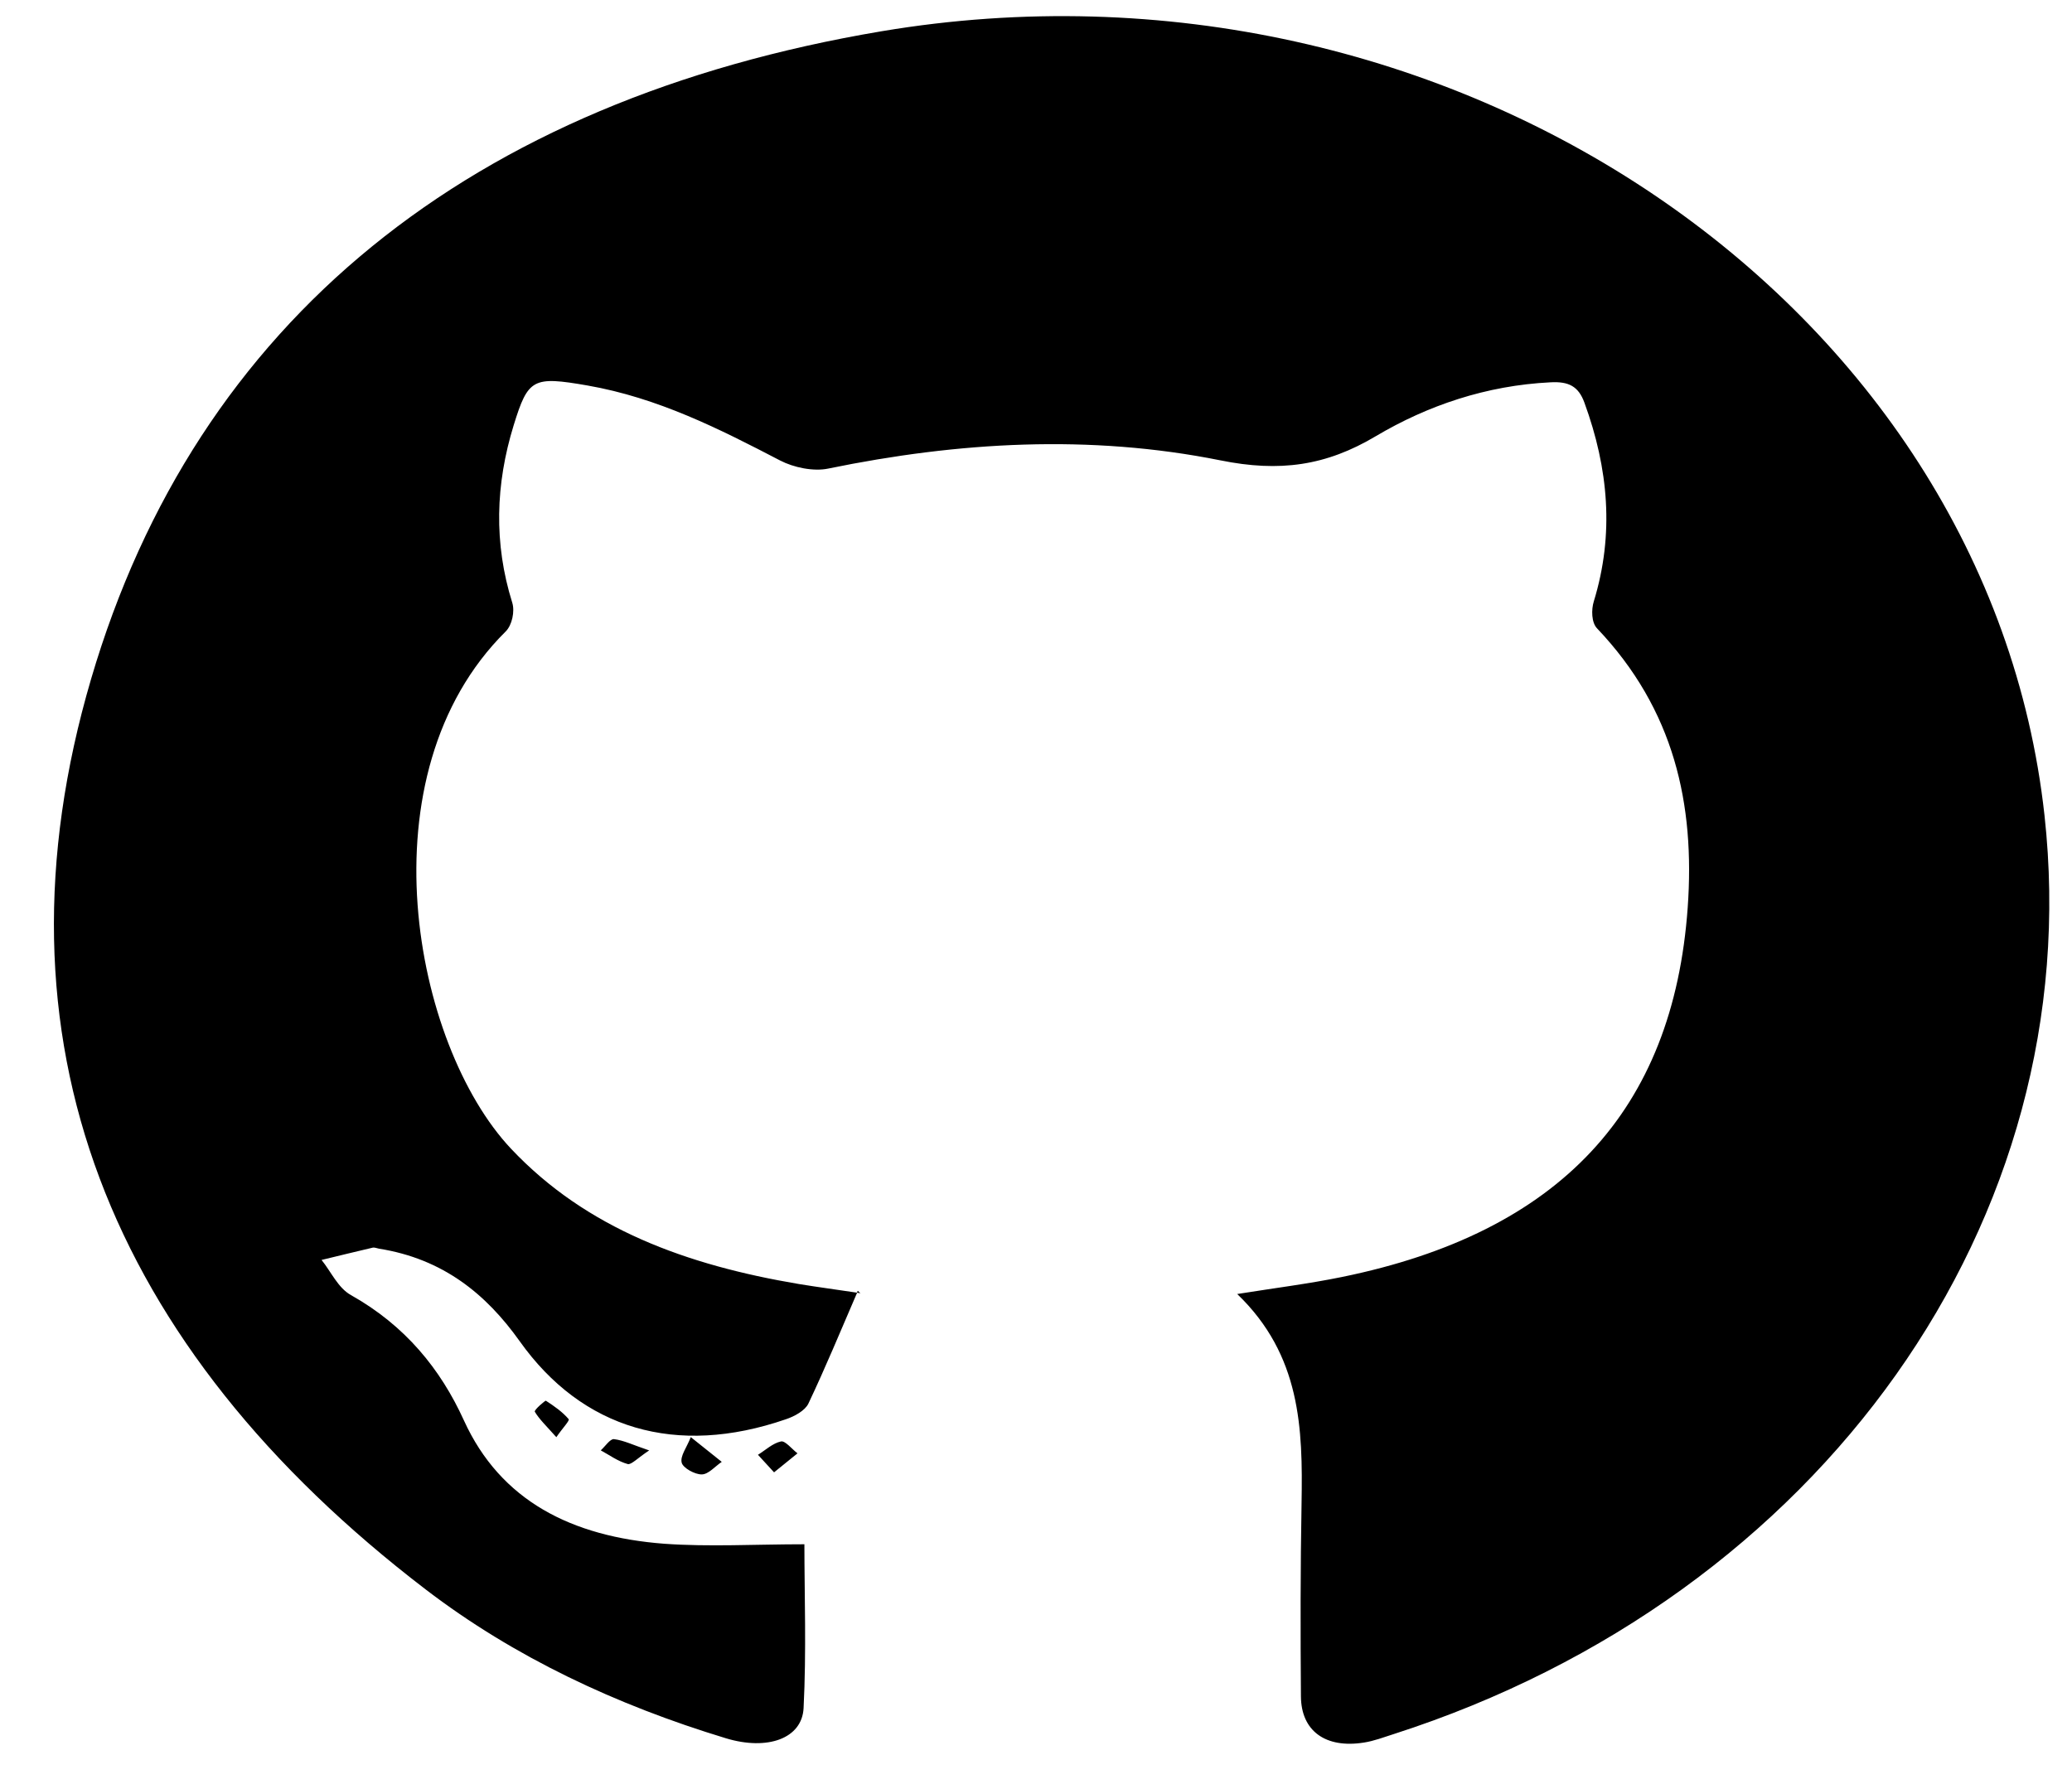
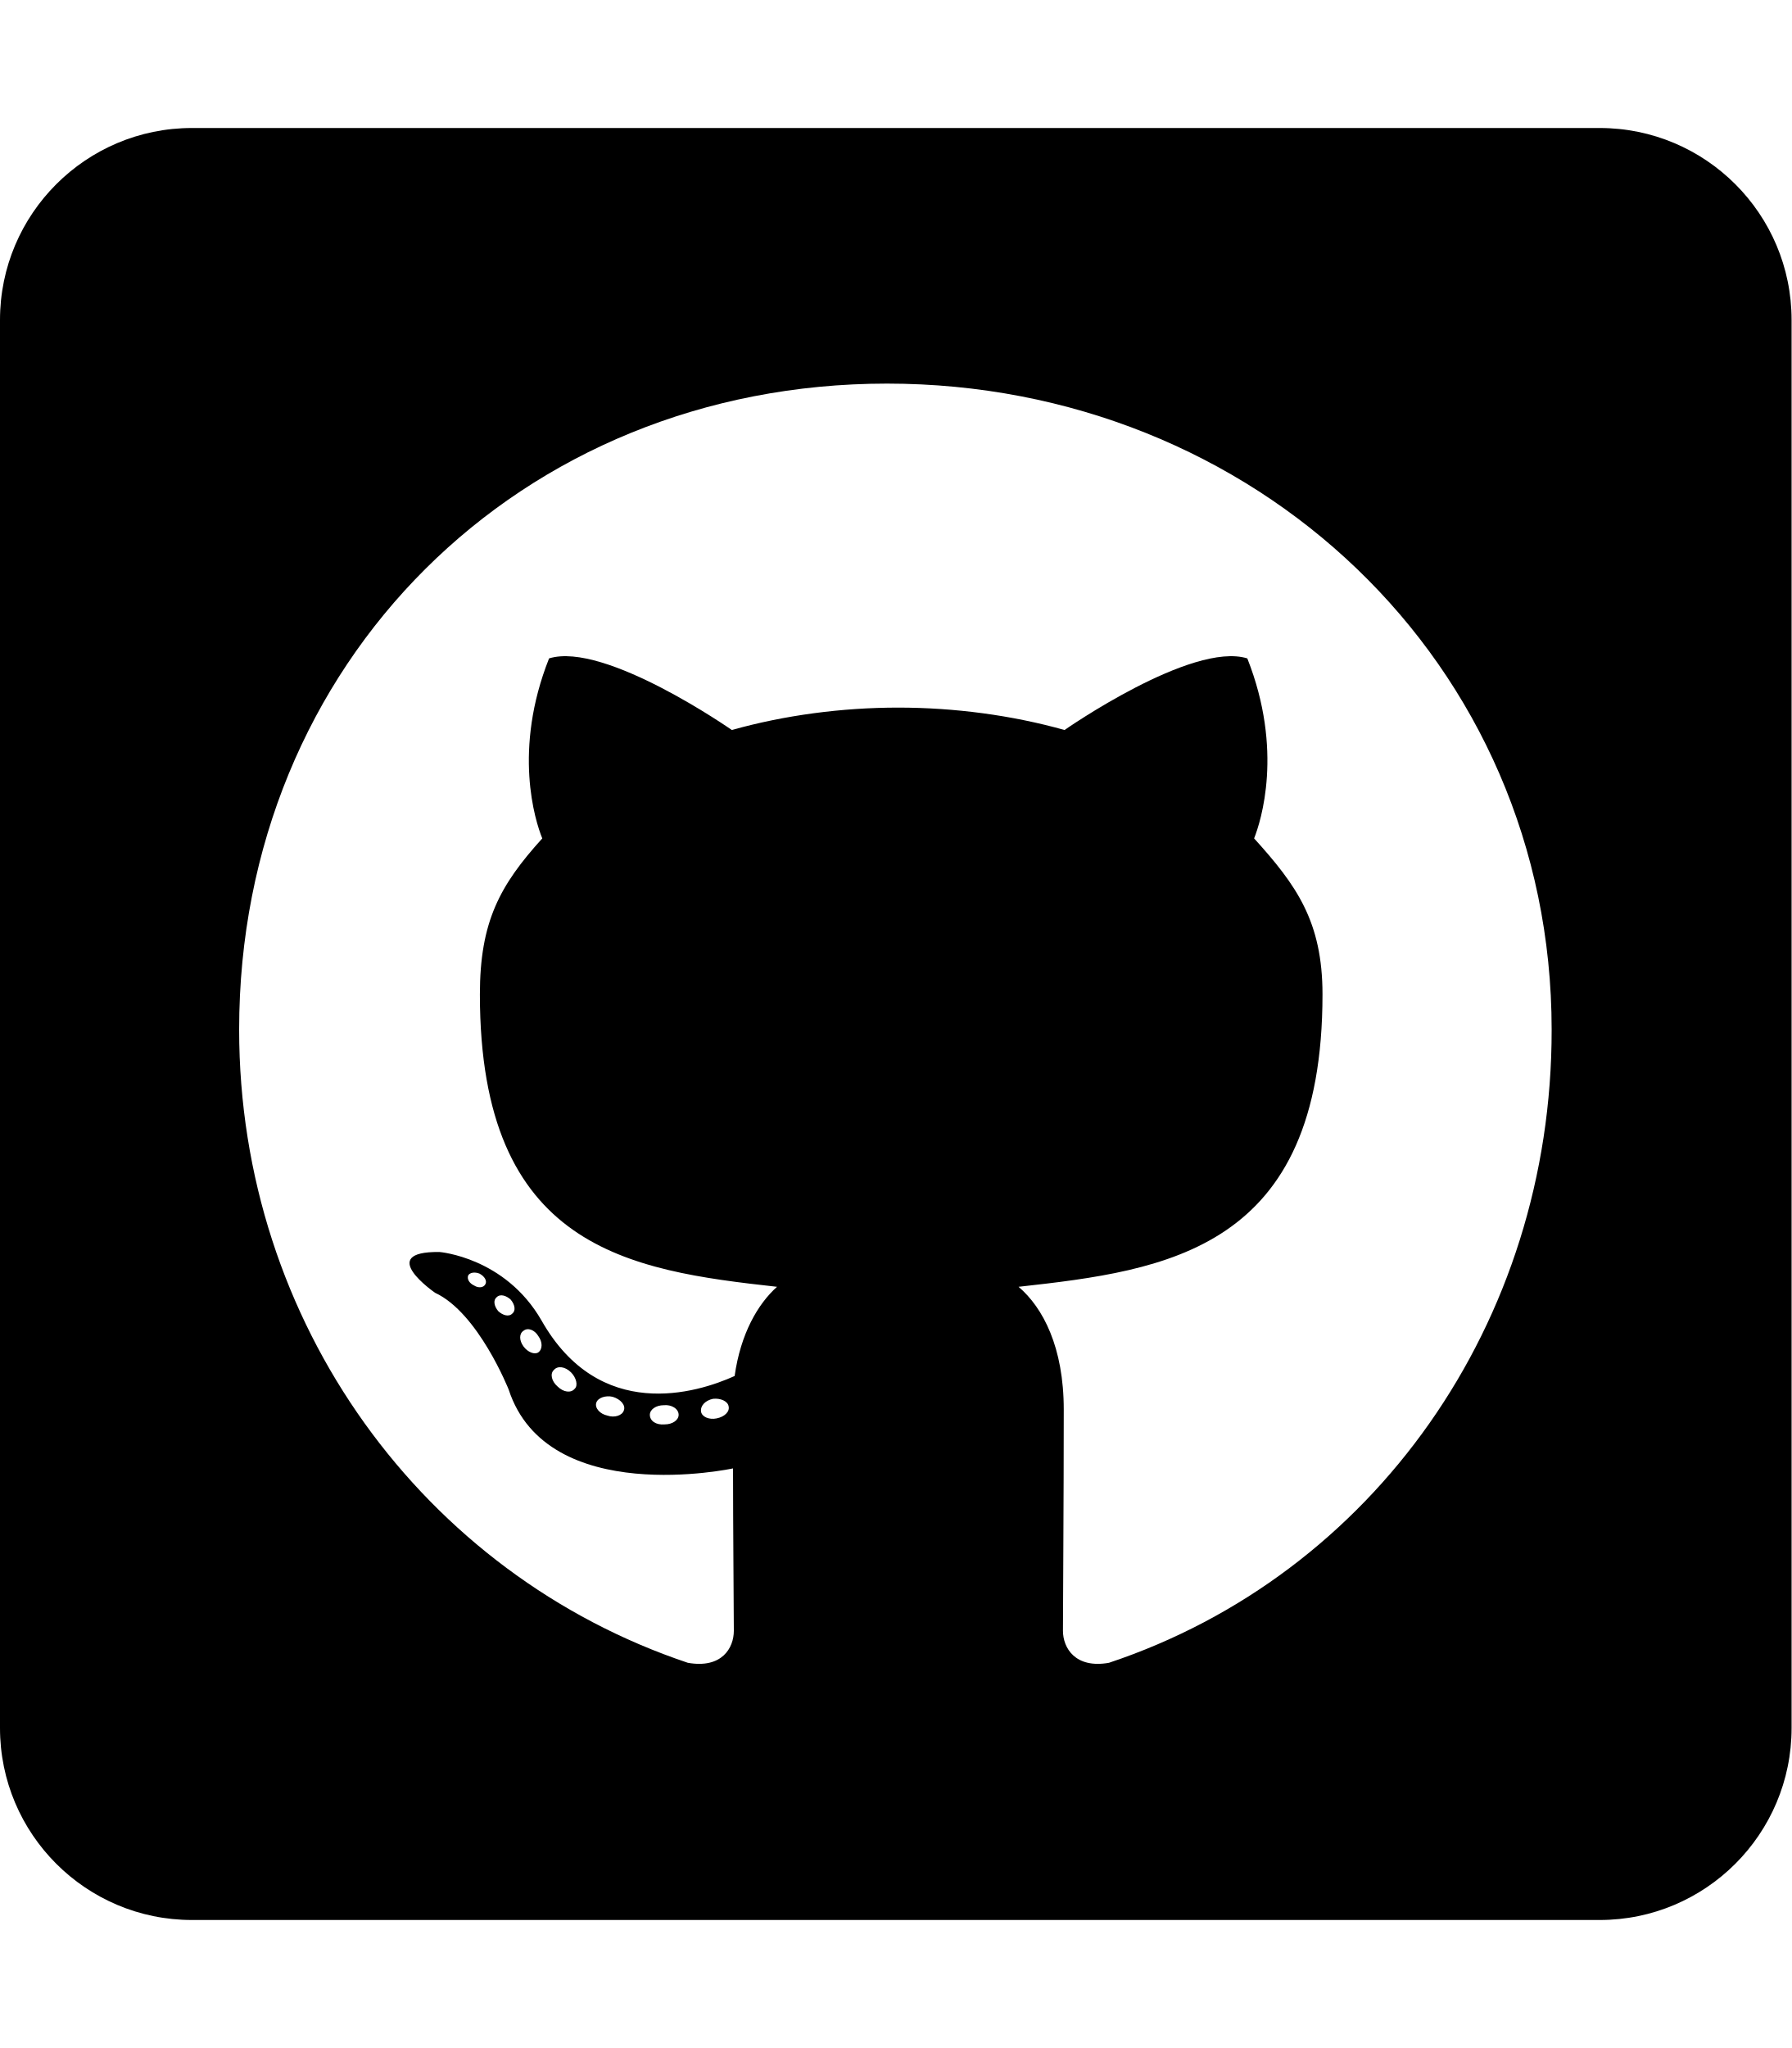
- <svg xmlns="http://www.w3.org/2000/svg" width="36" height="31" fill="none" viewBox="0 0 36 31">
-   <path fill="#000" d="M24.211 30.137C24.042 30.191 23.872 30.256 23.698 30.283C23.033 30.389 22.607 30.084 22.603 29.48C22.594 28.358 22.594 27.238 22.614 26.116C22.636 24.826 22.603 23.552 21.496 22.488C22.154 22.383 22.739 22.31 23.311 22.193C27.102 21.42 29.072 19.297 29.323 15.772C29.451 13.978 29.091 12.333 27.748 10.92C27.651 10.82 27.646 10.595 27.692 10.45C28.05 9.282 27.946 8.141 27.529 6.999C27.426 6.714 27.256 6.626 26.938 6.644C25.825 6.699 24.805 7.046 23.906 7.579C23.04 8.096 22.233 8.209 21.203 8C18.935 7.545 16.653 7.678 14.391 8.143C14.134 8.197 13.79 8.125 13.555 8.003C12.493 7.45 11.431 6.913 10.206 6.699C9.259 6.535 9.176 6.577 8.925 7.39C8.609 8.415 8.577 9.441 8.9 10.473C8.947 10.623 8.898 10.863 8.786 10.974C6.276 13.461 7.185 18.16 8.876 19.96C10.191 21.358 11.938 21.987 13.878 22.314C14.217 22.37 14.553 22.413 14.892 22.465C14.602 23.136 14.341 23.77 14.045 24.393C13.987 24.514 13.804 24.615 13.653 24.665C11.751 25.321 10.116 24.839 9.027 23.305C8.445 22.488 7.698 21.877 6.585 21.7C6.549 21.694 6.513 21.677 6.481 21.681C6.181 21.751 5.885 21.824 5.587 21.896C5.754 22.103 5.873 22.382 6.098 22.507C7.041 23.037 7.655 23.793 8.06 24.684C8.697 26.083 9.934 26.706 11.541 26.828C12.325 26.884 13.117 26.837 13.976 26.837C13.976 27.705 14.012 28.696 13.962 29.683C13.936 30.214 13.334 30.427 12.614 30.209C10.703 29.629 8.931 28.796 7.401 27.626C1.875 23.4 -0.255 18.056 1.582 11.802C3.412 5.568 8.184 1.744 15.318 0.543C25.19 -1.115 34.542 5.27 35.522 14.168C36.295 21.184 31.645 27.748 24.211 30.137ZM14.904 22.432C14.898 22.444 14.894 22.453 14.888 22.465C14.906 22.468 14.924 22.47 14.942 22.473C14.956 22.474 14.968 22.496 14.904 22.432ZM10.438 25.205C10.592 25.289 10.739 25.397 10.906 25.443C10.967 25.46 11.08 25.337 11.279 25.206C11.002 25.113 10.839 25.031 10.667 25.01C10.601 25.003 10.514 25.137 10.438 25.205ZM11.844 25.419C11.867 25.511 12.072 25.625 12.193 25.623C12.309 25.622 12.423 25.484 12.54 25.405C12.434 25.319 12.328 25.235 12.002 24.975C11.932 25.156 11.815 25.302 11.844 25.419ZM13.57 25.05C13.425 25.081 13.302 25.2 13.169 25.282C13.247 25.369 13.325 25.451 13.449 25.587C13.621 25.448 13.738 25.351 13.856 25.257C13.757 25.181 13.643 25.035 13.57 25.05ZM9.292 24.534C9.373 24.669 9.497 24.785 9.666 24.976C9.779 24.812 9.902 24.687 9.88 24.662C9.773 24.537 9.628 24.435 9.484 24.342C9.475 24.335 9.275 24.504 9.292 24.534Z" />
+ <svg xmlns="http://www.w3.org/2000/svg" aria-hidden="true" focusable="false" data-prefix="fab" data-icon="github-square" class="svg-inline--fa fa-github-square fa-w-14" role="img" viewBox="0 0 448 512">
+   <path fill="currentColor" d="M400 32H48C21.5 32 0 53.5 0 80v352c0 26.5 21.5 48 48 48h352c26.5 0 48-21.5 48-48V80c0-26.5-21.5-48-48-48zM277.3 415.7c-8.4 1.5-11.5-3.7-11.5-8 0-5.4.2-33 .2-55.3 0-15.6-5.2-25.5-11.3-30.7 37-4.1 76-9.2 76-73.1 0-18.2-6.5-27.3-17.1-39 1.7-4.3 7.4-22-1.7-45-13.9-4.3-45.7 17.9-45.7 17.9-13.2-3.7-27.5-5.6-41.6-5.6-14.1 0-28.4 1.9-41.6 5.6 0 0-31.8-22.2-45.7-17.9-9.1 22.9-3.5 40.6-1.7 45-10.6 11.7-15.6 20.8-15.6 39 0 63.6 37.3 69 74.3 73.1-4.8 4.3-9.1 11.7-10.6 22.3-9.5 4.3-33.8 11.7-48.3-13.9-9.1-15.8-25.5-17.1-25.5-17.1-16.2-.2-1.1 10.2-1.1 10.2 10.8 5 18.4 24.2 18.4 24.2 9.7 29.7 56.1 19.7 56.1 19.7 0 13.9.2 36.5.2 40.6 0 4.3-3 9.5-11.5 8-66-22.1-112.2-84.9-112.2-158.3 0-91.8 70.2-161.5 162-161.5S388 165.6 388 257.4c.1 73.4-44.7 136.3-110.7 158.3zm-98.1-61.1c-1.9.4-3.7-.4-3.9-1.7-.2-1.5 1.1-2.8 3-3.2 1.9-.2 3.7.6 3.9 1.9.3 1.3-1 2.6-3 3zm-9.5-.9c0 1.3-1.5 2.4-3.5 2.4-2.2.2-3.7-.9-3.7-2.4 0-1.3 1.5-2.4 3.5-2.4 1.9-.2 3.7.9 3.7 2.4zm-13.7-1.1c-.4 1.3-2.4 1.9-4.1 1.3-1.9-.4-3.2-1.9-2.8-3.2.4-1.3 2.4-1.9 4.1-1.5 2 .6 3.3 2.1 2.8 3.4zm-12.3-5.4c-.9 1.1-2.8.9-4.3-.6-1.5-1.3-1.9-3.2-.9-4.1.9-1.1 2.8-.9 4.3.6 1.3 1.3 1.8 3.3.9 4.1zm-9.1-9.1c-.9.6-2.6 0-3.7-1.5s-1.1-3.2 0-3.9c1.1-.9 2.8-.2 3.7 1.3 1.1 1.5 1.1 3.3 0 4.1zm-6.5-9.7c-.9.9-2.4.4-3.5-.6-1.1-1.3-1.3-2.8-.4-3.5.9-.9 2.4-.4 3.5.6 1.1 1.3 1.3 2.8.4 3.5zm-6.7-7.4c-.4.9-1.7 1.1-2.8.4-1.3-.6-1.9-1.7-1.5-2.6.4-.6 1.5-.9 2.8-.4 1.3.7 1.9 1.8 1.5 2.6z" />
</svg>
